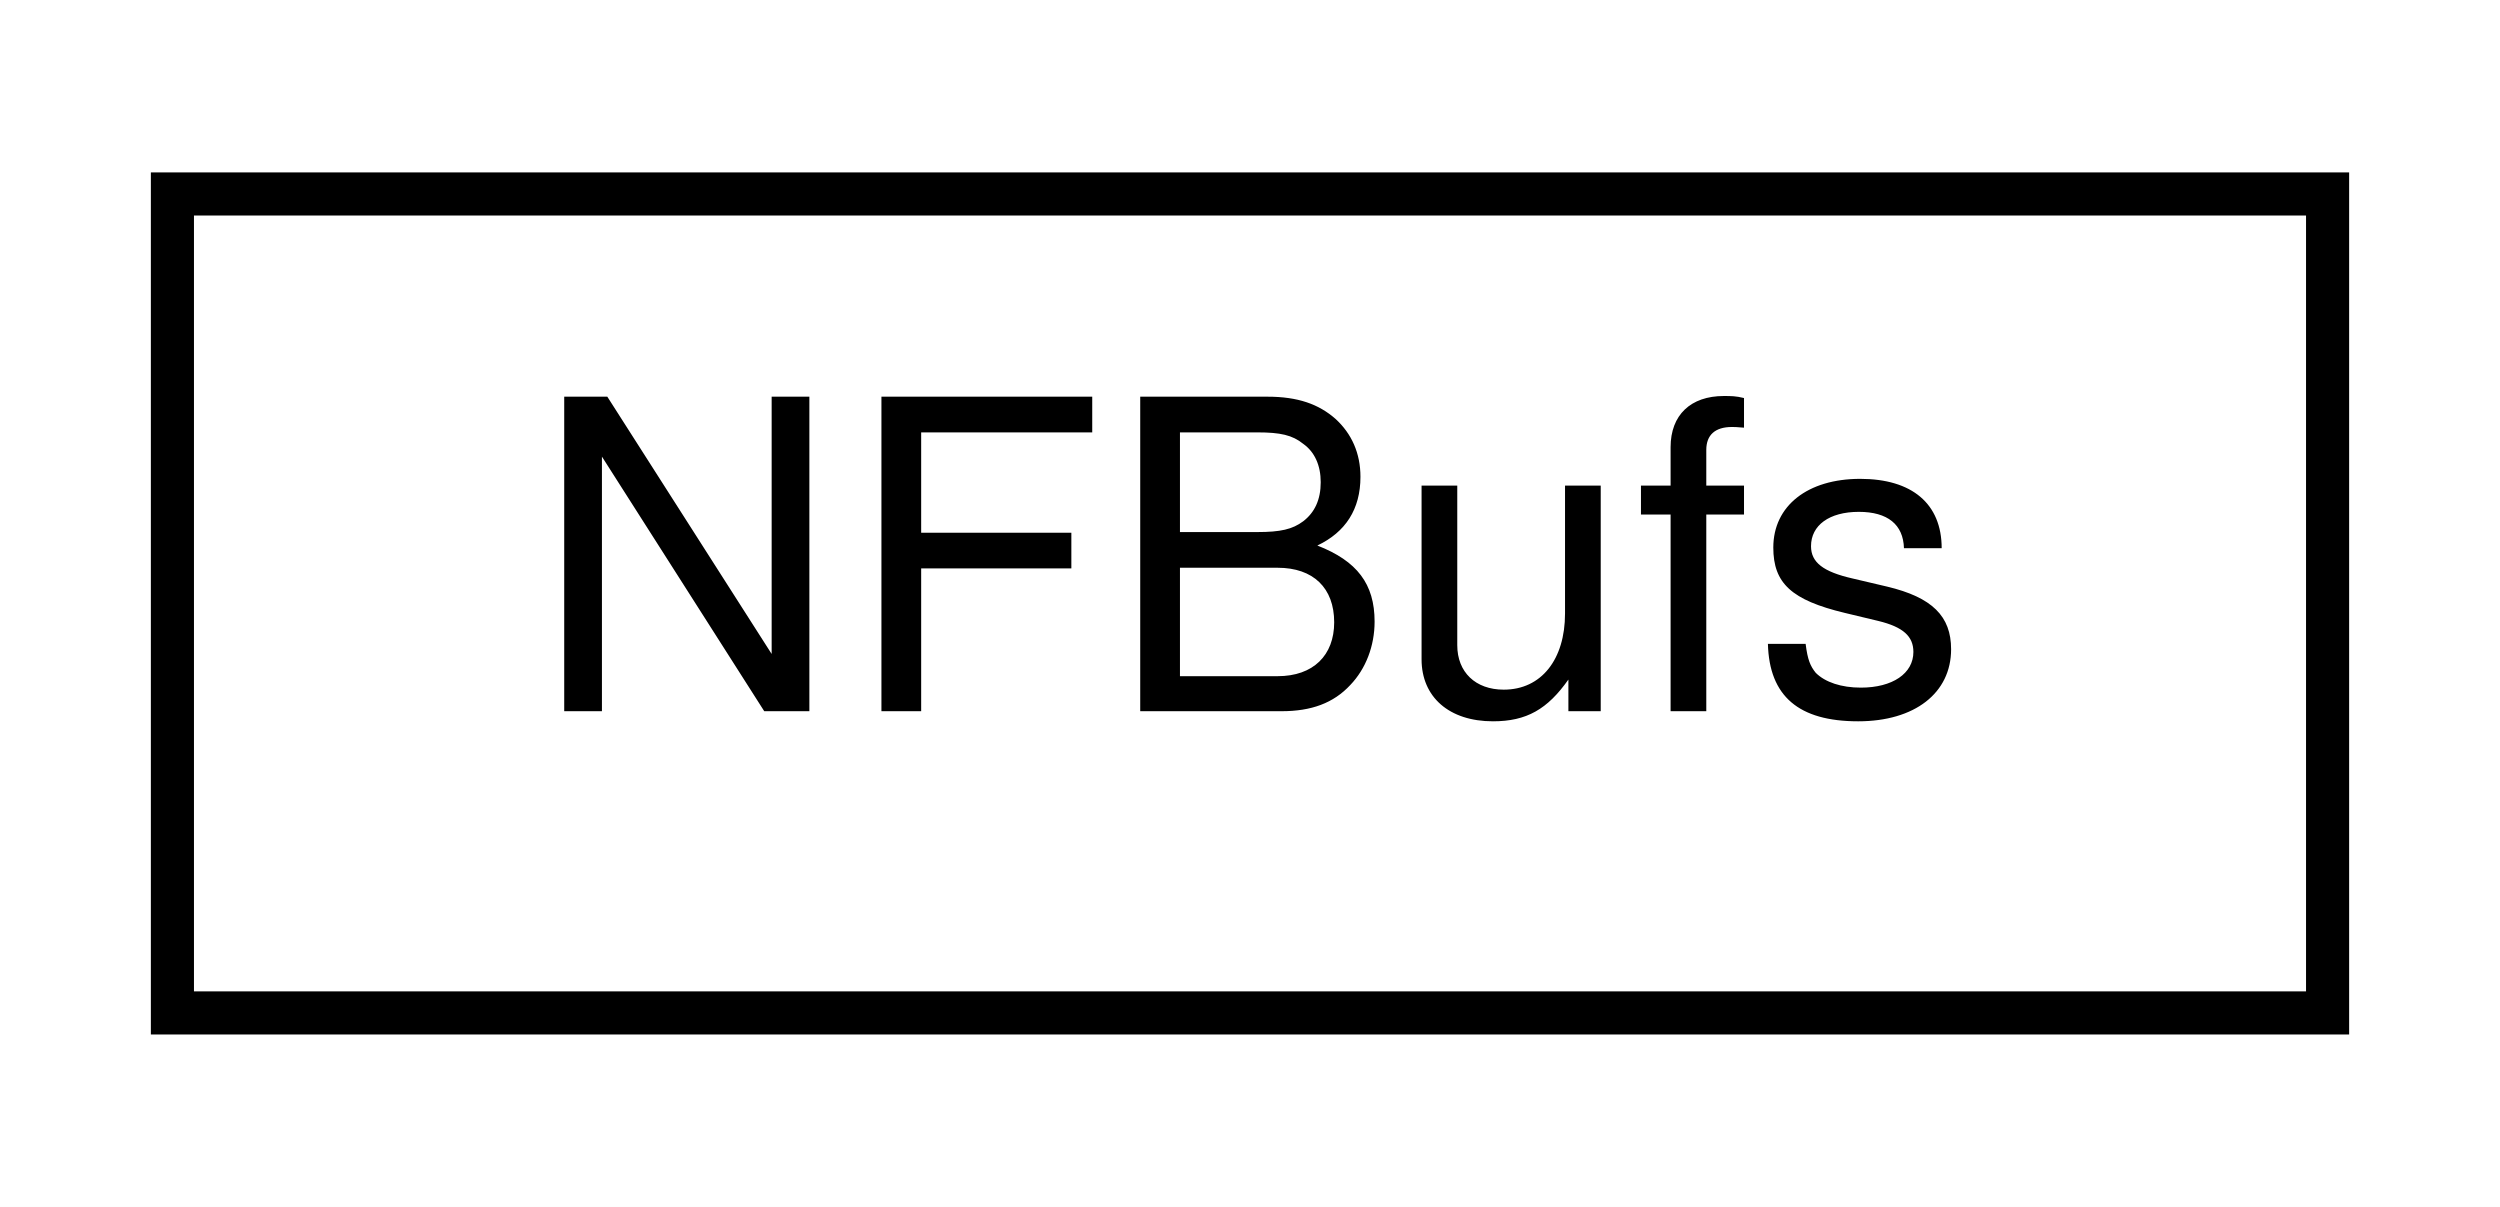
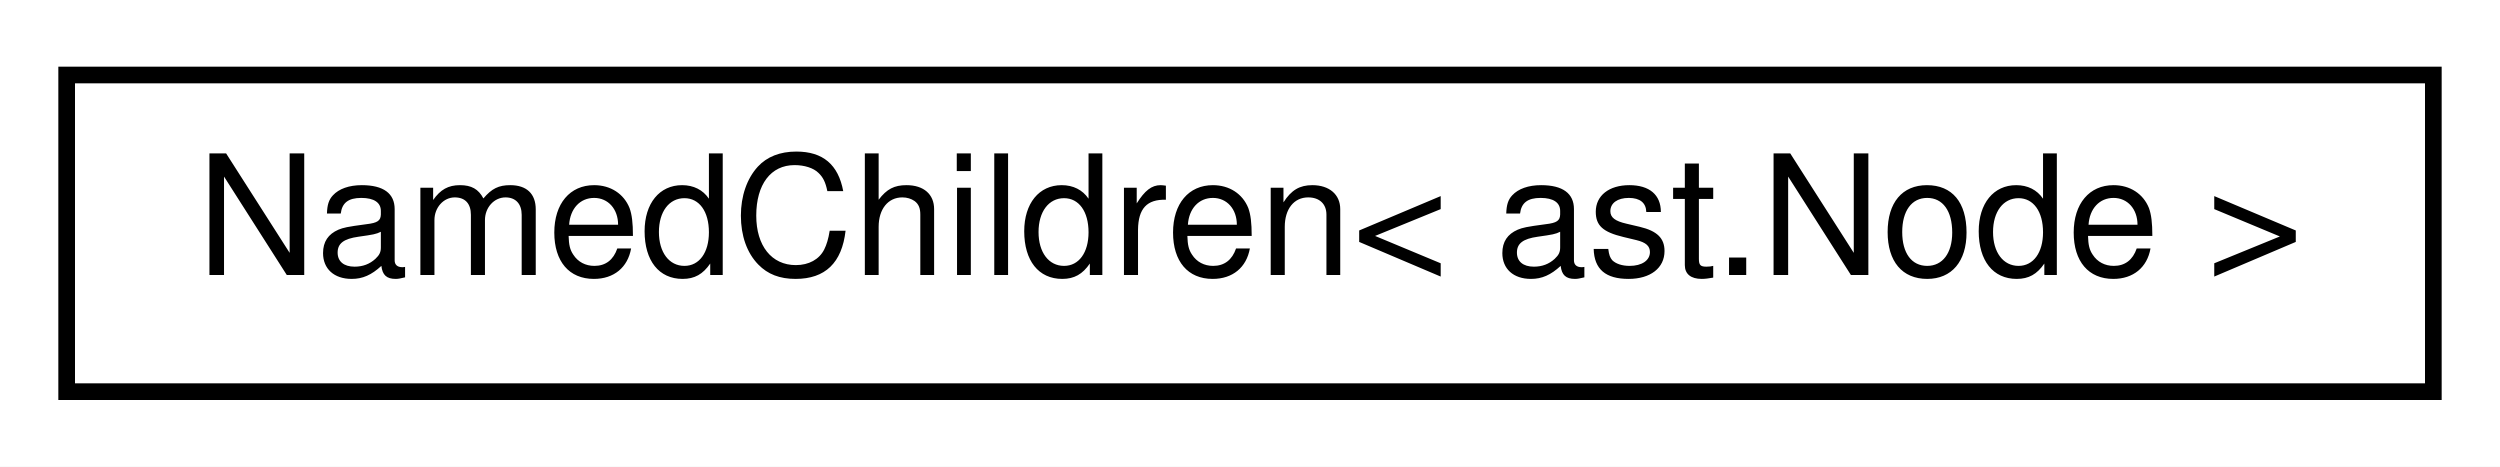
- <svg xmlns="http://www.w3.org/2000/svg" xmlns:xlink="http://www.w3.org/1999/xlink" width="58pt" height="28pt" viewBox="0.00 0.00 58.00 28.00">
+ <svg xmlns="http://www.w3.org/2000/svg" xmlns:xlink="http://www.w3.org/1999/xlink" width="150pt" height="28pt" viewBox="0.00 0.00 150.00 28.00">
  <g id="graph0" class="graph" transform="scale(1 1) rotate(0) translate(4 24)">
-     <polygon fill="white" stroke="transparent" points="-4,4 -4,-24 54,-24 54,4 -4,4" />
+     <polygon fill="white" stroke="transparent" points="-4,4 -4,-24 146,-24 146,4 -4,4" />
    <g id="node1" class="node">
      <g id="a_node1">
-         <a xlink:href="classformat_1_1_n_f_bufs.html" target="_top" xlink:title="各種の清書バッファの管理オブジェクトを提供するオブジェクトプール。">
-           <polygon fill="white" stroke="black" points="0,-0.5 0,-19.5 50,-19.5 50,-0.5 0,-0.5" />
-           <text text-anchor="middle" x="25" y="-7.5" font-family="Helvetica,sans-Serif" font-size="10.00">NFBufs</text>
+         <a xlink:href="classast_1_1_named_children.html" target="_top" xlink:title=" ">
+           <polygon fill="white" stroke="black" points="0,-0.5 0,-19.5 142,-19.5 142,-0.5 0,-0.5" />
+           <text text-anchor="middle" x="71" y="-7.5" font-family="Helvetica,sans-Serif" font-size="10.00">NamedChildren&lt; ast.Node &gt;</text>
        </a>
      </g>
    </g>
  </g>
</svg>
